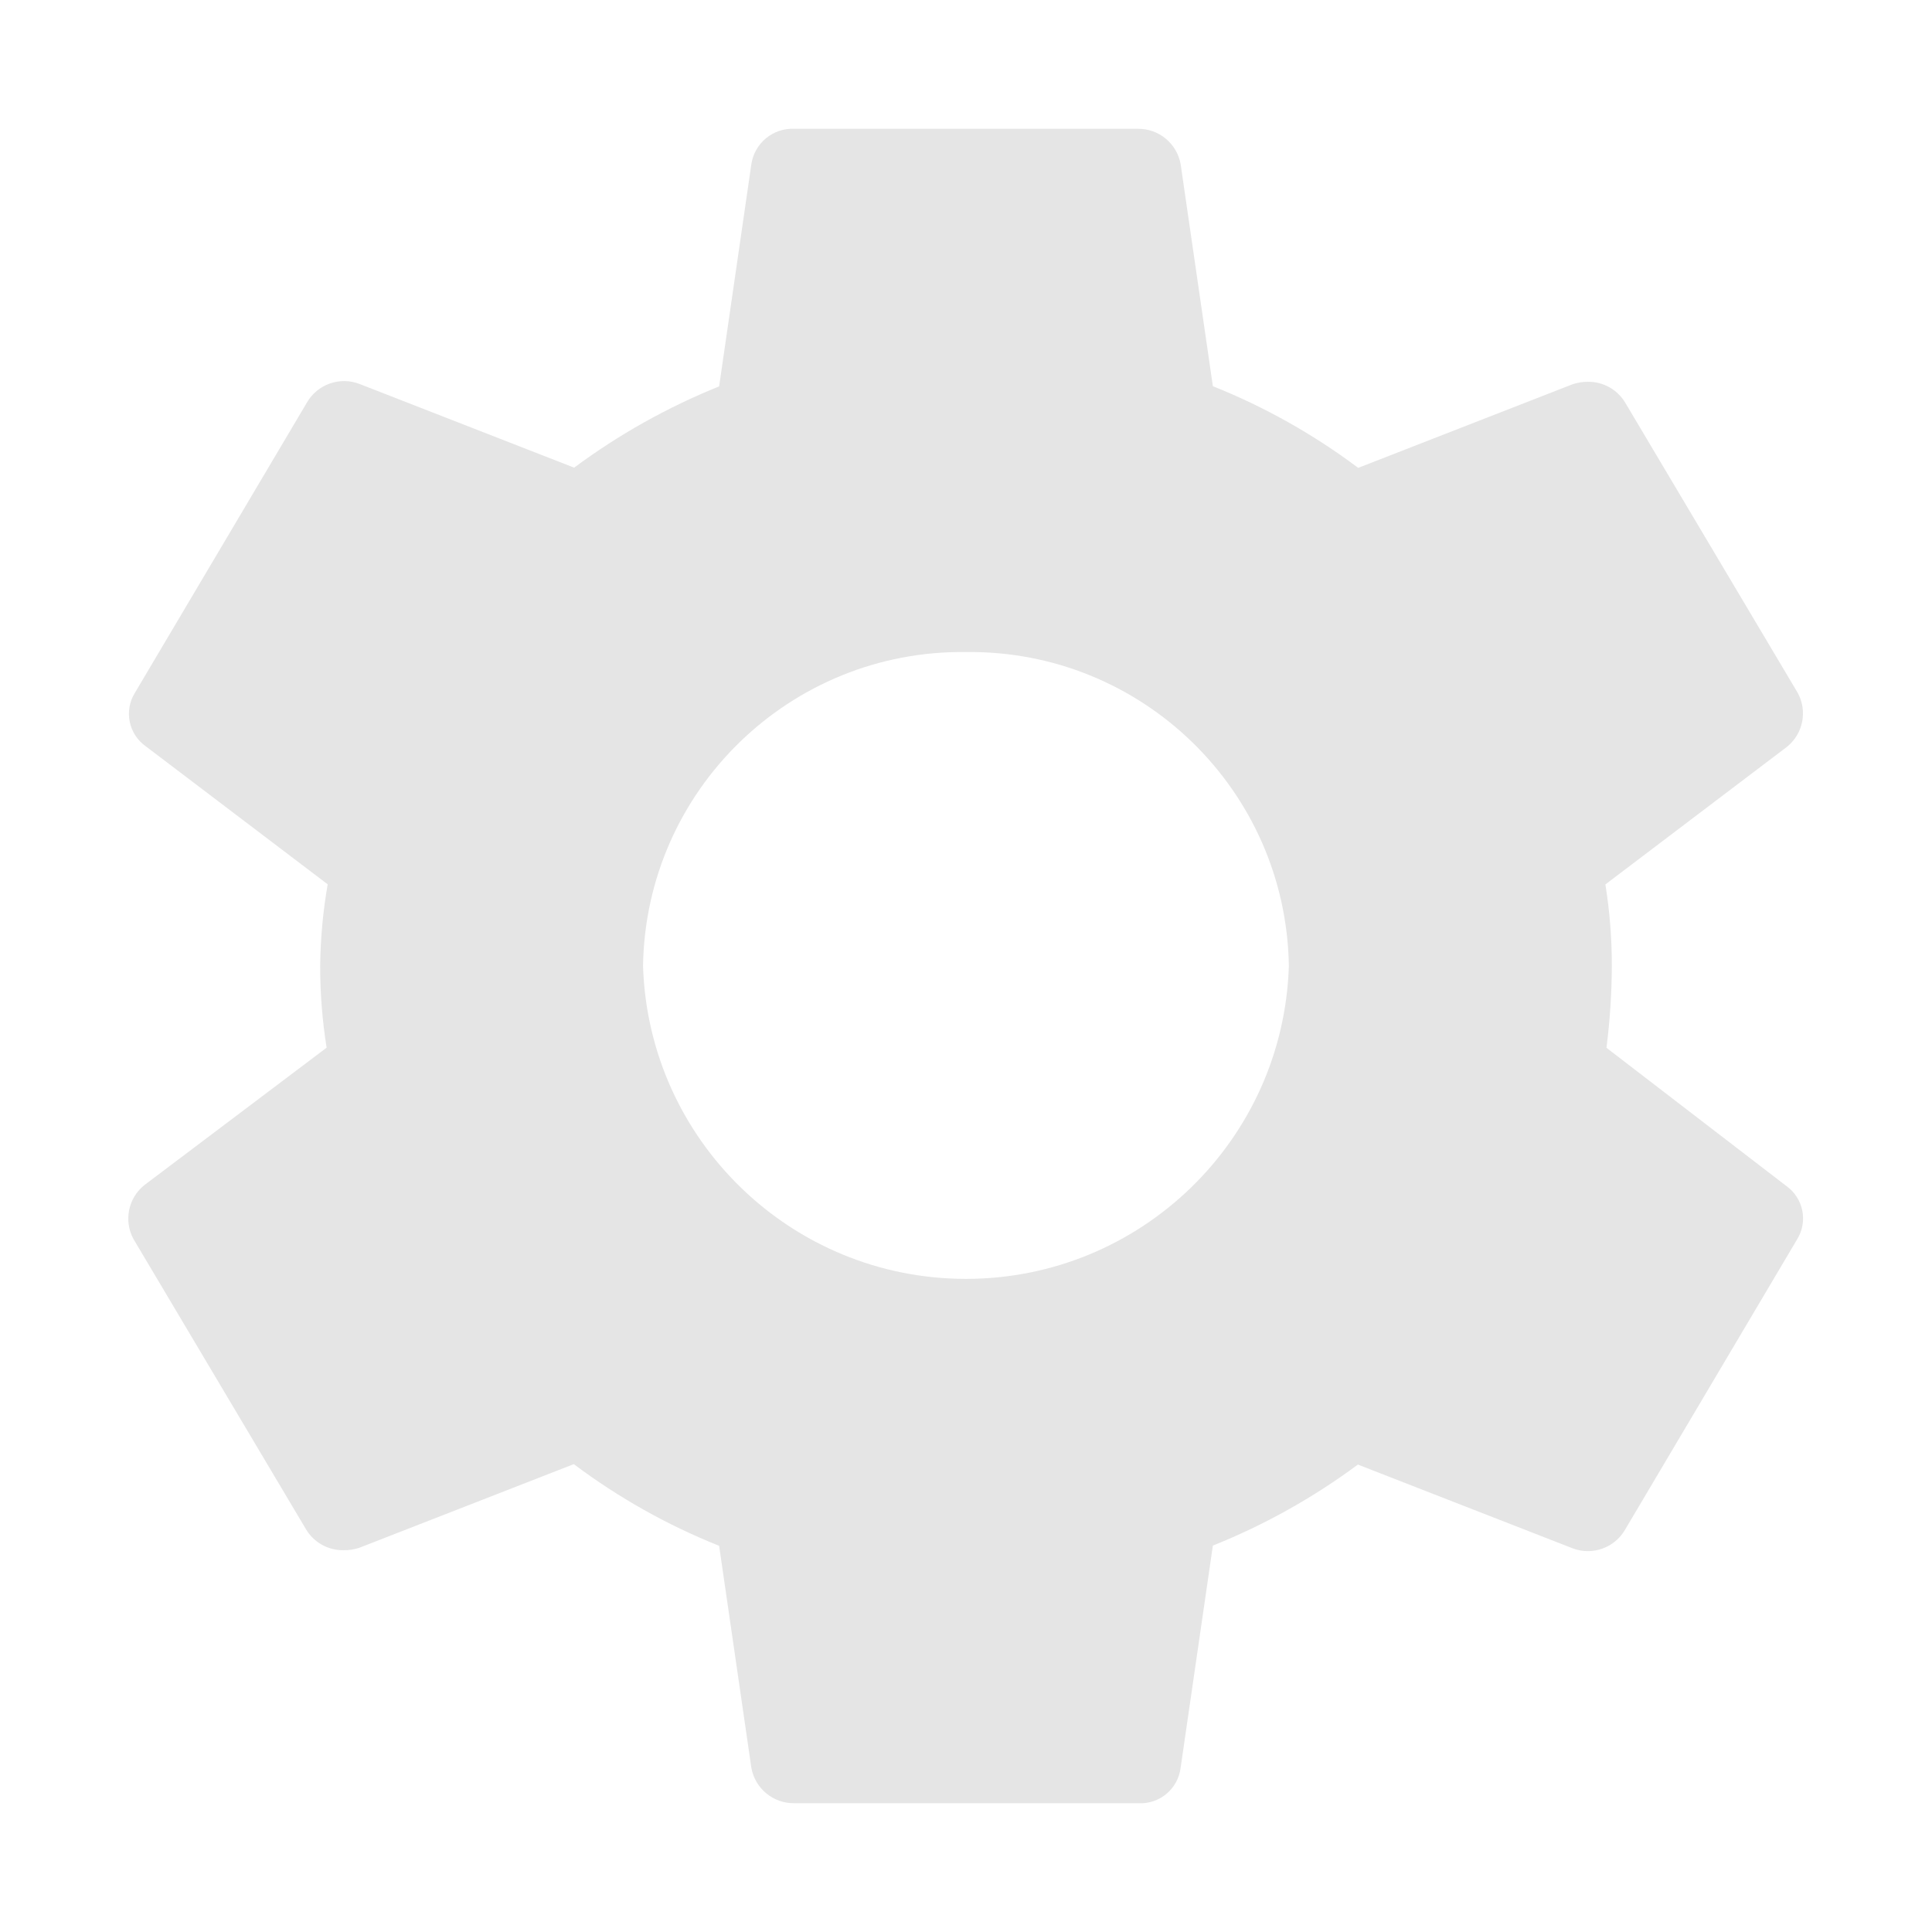
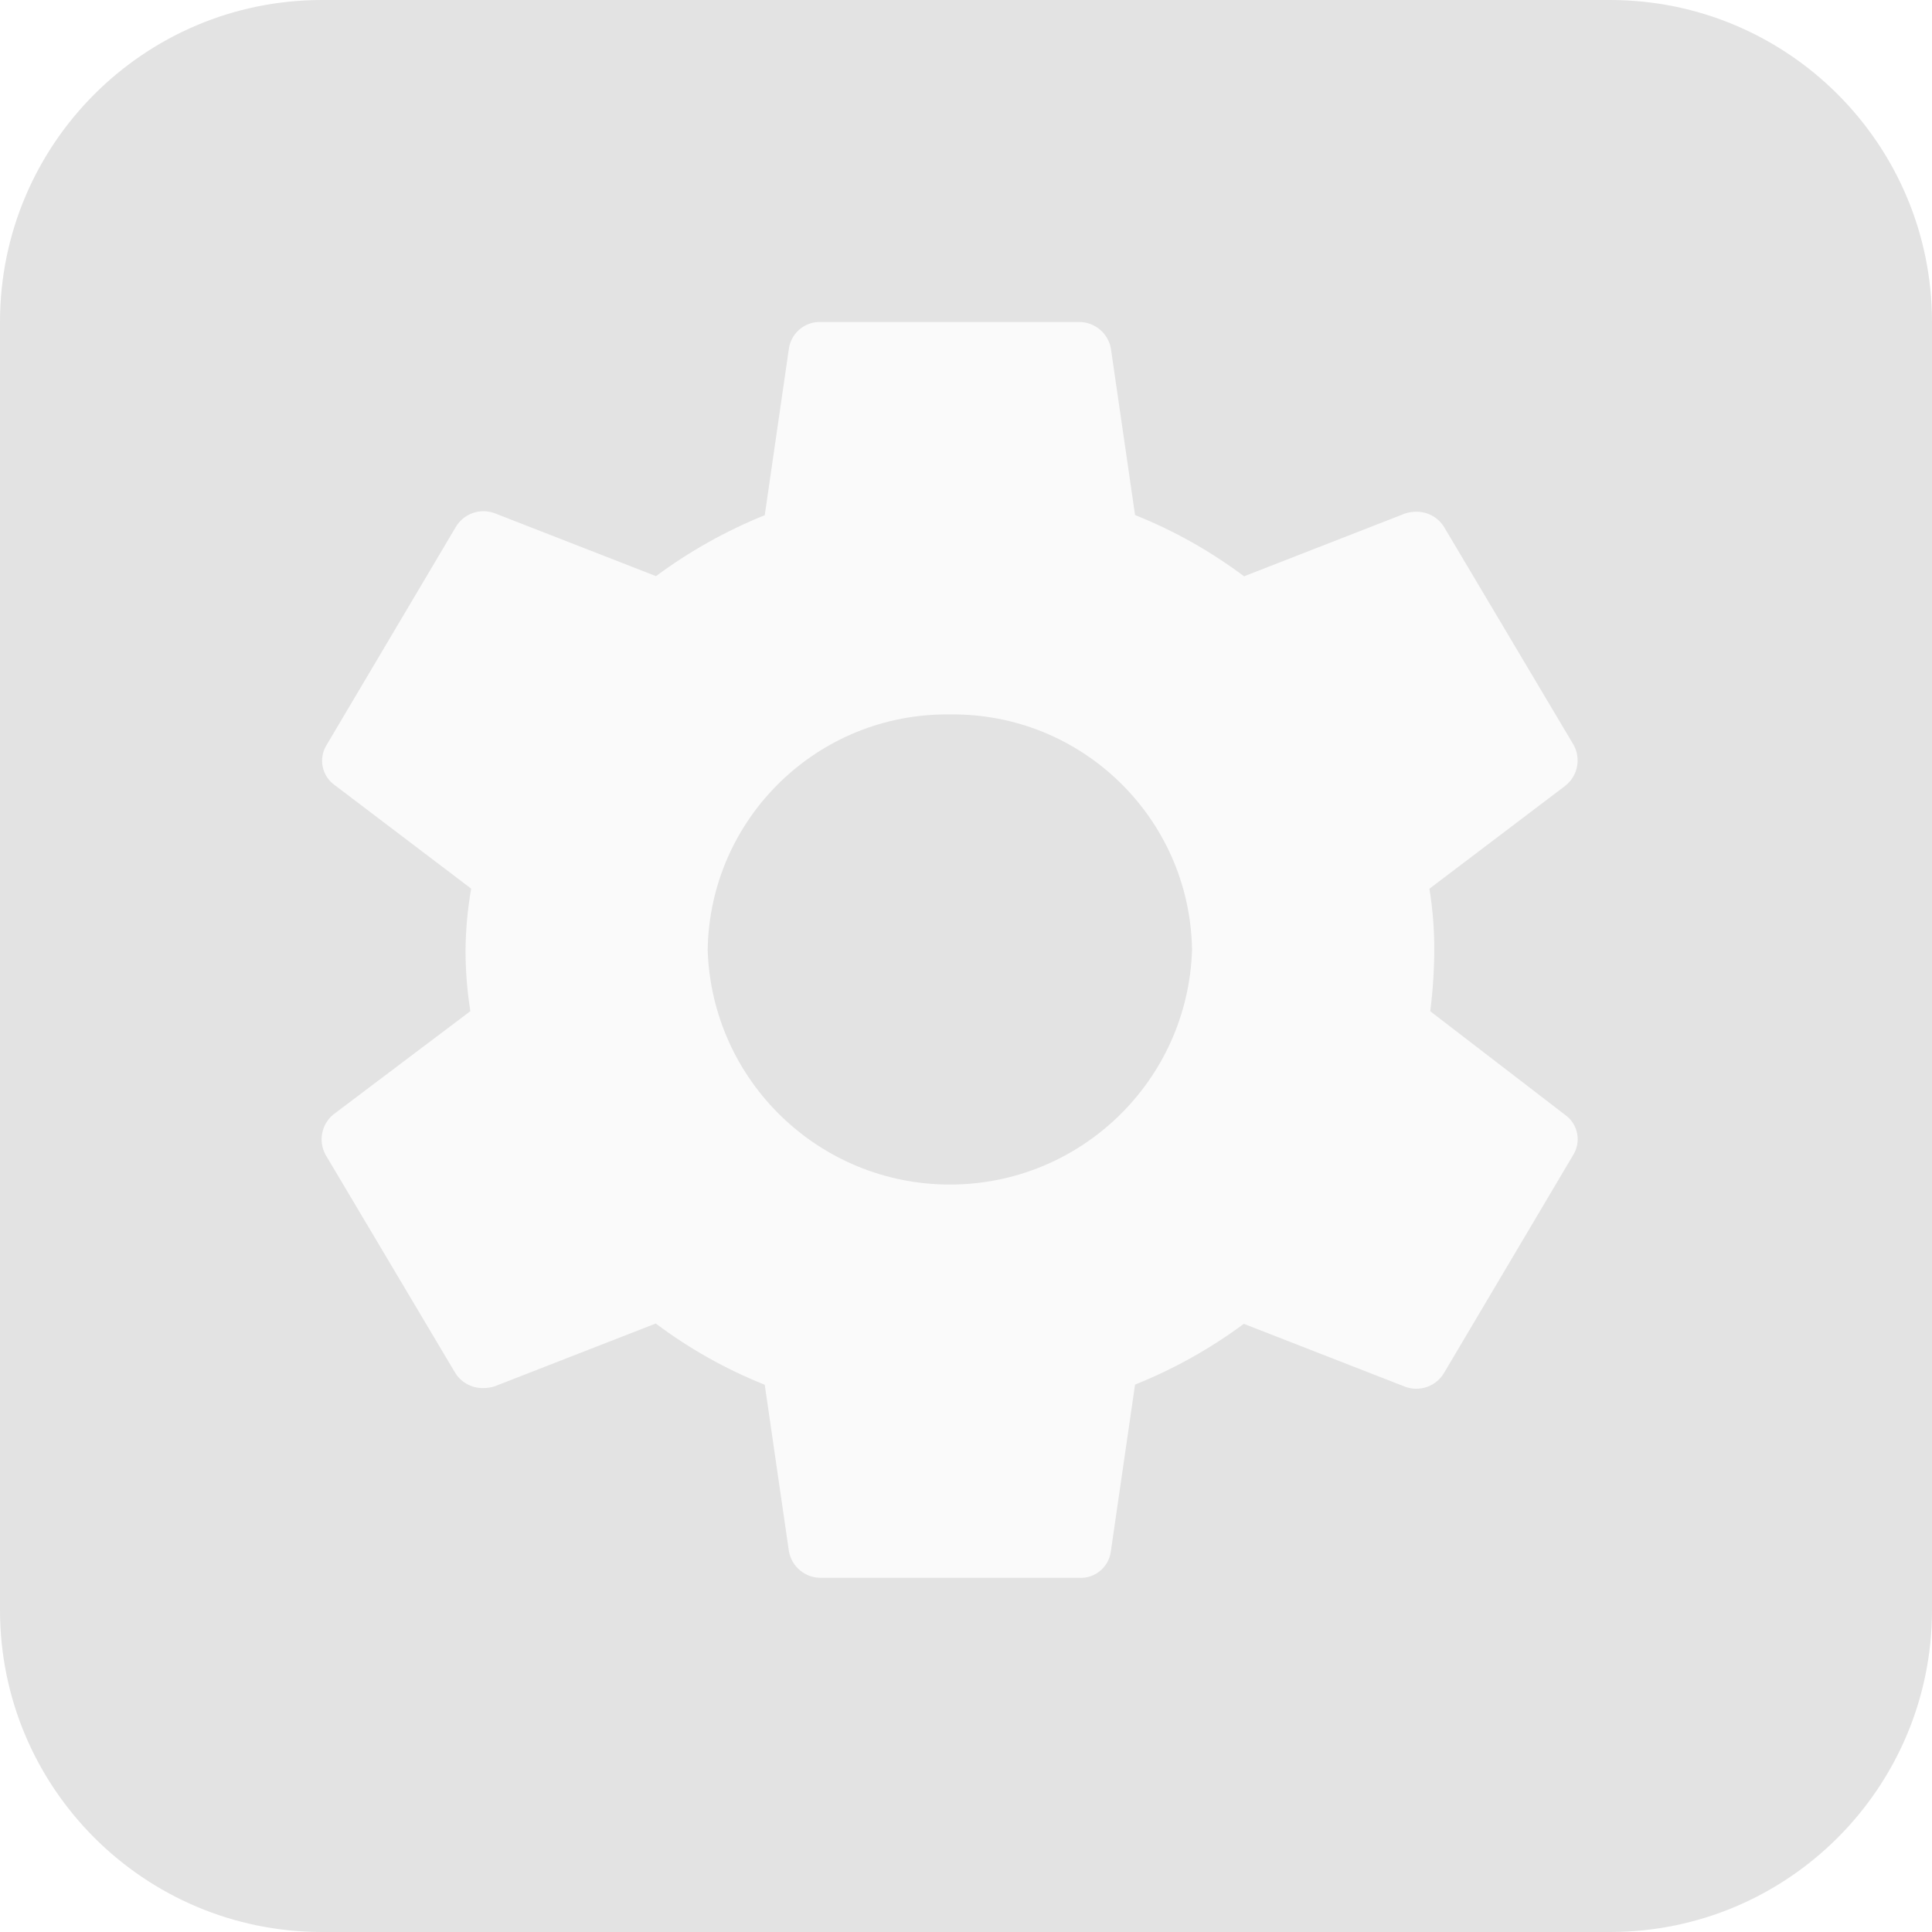
- <svg xmlns="http://www.w3.org/2000/svg" width="18" height="18">
-   <path data-name="↳Color" d="M9.4 15.6H6.2a.4.4 0 0 1-.4-.331l-.3-2.067a5.9 5.9 0 0 1-1.354-.761l-2 .78a.45.45 0 0 1-.146.022.4.4 0 0 1-.352-.2l-1.605-2.7a.4.4 0 0 1 .1-.5l1.7-1.282a4.807 4.807 0 0 1-.06-.761 4.72 4.72 0 0 1 .07-.761L.158 5.753a.371.371 0 0 1-.1-.5l1.6-2.7a.4.4 0 0 1 .491-.176l2 .78A6.091 6.091 0 0 1 5.5 2.4L5.8.331A.387.387 0 0 1 6.2 0h3.2a.4.4 0 0 1 .4.331l.3 2.067a5.924 5.924 0 0 1 1.354.761l2-.78a.45.45 0 0 1 .139-.022.4.4 0 0 1 .352.2l1.605 2.7a.4.4 0 0 1-.1.5L13.757 7.04a4.726 4.726 0 0 1 .06.761 6.188 6.188 0 0 1-.05.761l1.675 1.287a.371.371 0 0 1 .1.5l-1.6 2.7a.4.4 0 0 1-.491.176l-2-.78a6.034 6.034 0 0 1-1.351.755l-.3 2.067a.377.377 0 0 1-.4.333zM7.8 4.875A2.971 2.971 0 0 0 4.791 7.8a3.01 3.01 0 0 0 6.017 0A2.971 2.971 0 0 0 7.8 4.875z" transform="translate(1.2 1.2)" style="fill:#e5e5e5" />
-   <path data-name="사각형 1797" style="fill:none" d="M0 0h18v18H0z" />
+ <svg xmlns="http://www.w3.org/2000/svg" width="24" height="24" viewBox="0 0 24 24">
+   <g data-name="그룹 2761" transform="translate(-108 -96)">
+     <rect data-name="사각형 1836" width="24" height="24" rx="4" transform="translate(108 96)" style="fill:#e3e3e3" />
+     <path data-name="↳Color" d="M9.4 15.6H6.2a.4.4 0 0 1-.4-.331l-.3-2.067a5.9 5.9 0 0 1-1.354-.761l-2 .78a.45.45 0 0 1-.146.022.4.4 0 0 1-.352-.2l-1.605-2.7a.4.4 0 0 1 .1-.5l1.7-1.282a4.807 4.807 0 0 1-.06-.761 4.72 4.72 0 0 1 .07-.761L.158 5.753a.371.371 0 0 1-.1-.5l1.6-2.7a.4.4 0 0 1 .491-.176l2 .78A6.091 6.091 0 0 1 5.5 2.4L5.8.331A.387.387 0 0 1 6.2 0h3.2a.4.4 0 0 1 .4.331l.3 2.067a5.924 5.924 0 0 1 1.354.761l2-.78a.45.45 0 0 1 .139-.022.4.4 0 0 1 .352.2l1.605 2.7a.4.4 0 0 1-.1.5L13.757 7.04a4.726 4.726 0 0 1 .06.761 6.188 6.188 0 0 1-.05.761l1.675 1.287a.371.371 0 0 1 .1.5l-1.6 2.7a.4.4 0 0 1-.491.176l-2-.78a6.034 6.034 0 0 1-1.351.755l-.3 2.067a.377.377 0 0 1-.4.333zM7.8 4.875A2.971 2.971 0 0 0 4.791 7.8a3.01 3.01 0 0 0 6.017 0A2.971 2.971 0 0 0 7.8 4.875z" transform="translate(112 100)" style="fill:#fafafa" />
+   </g>
</svg>
